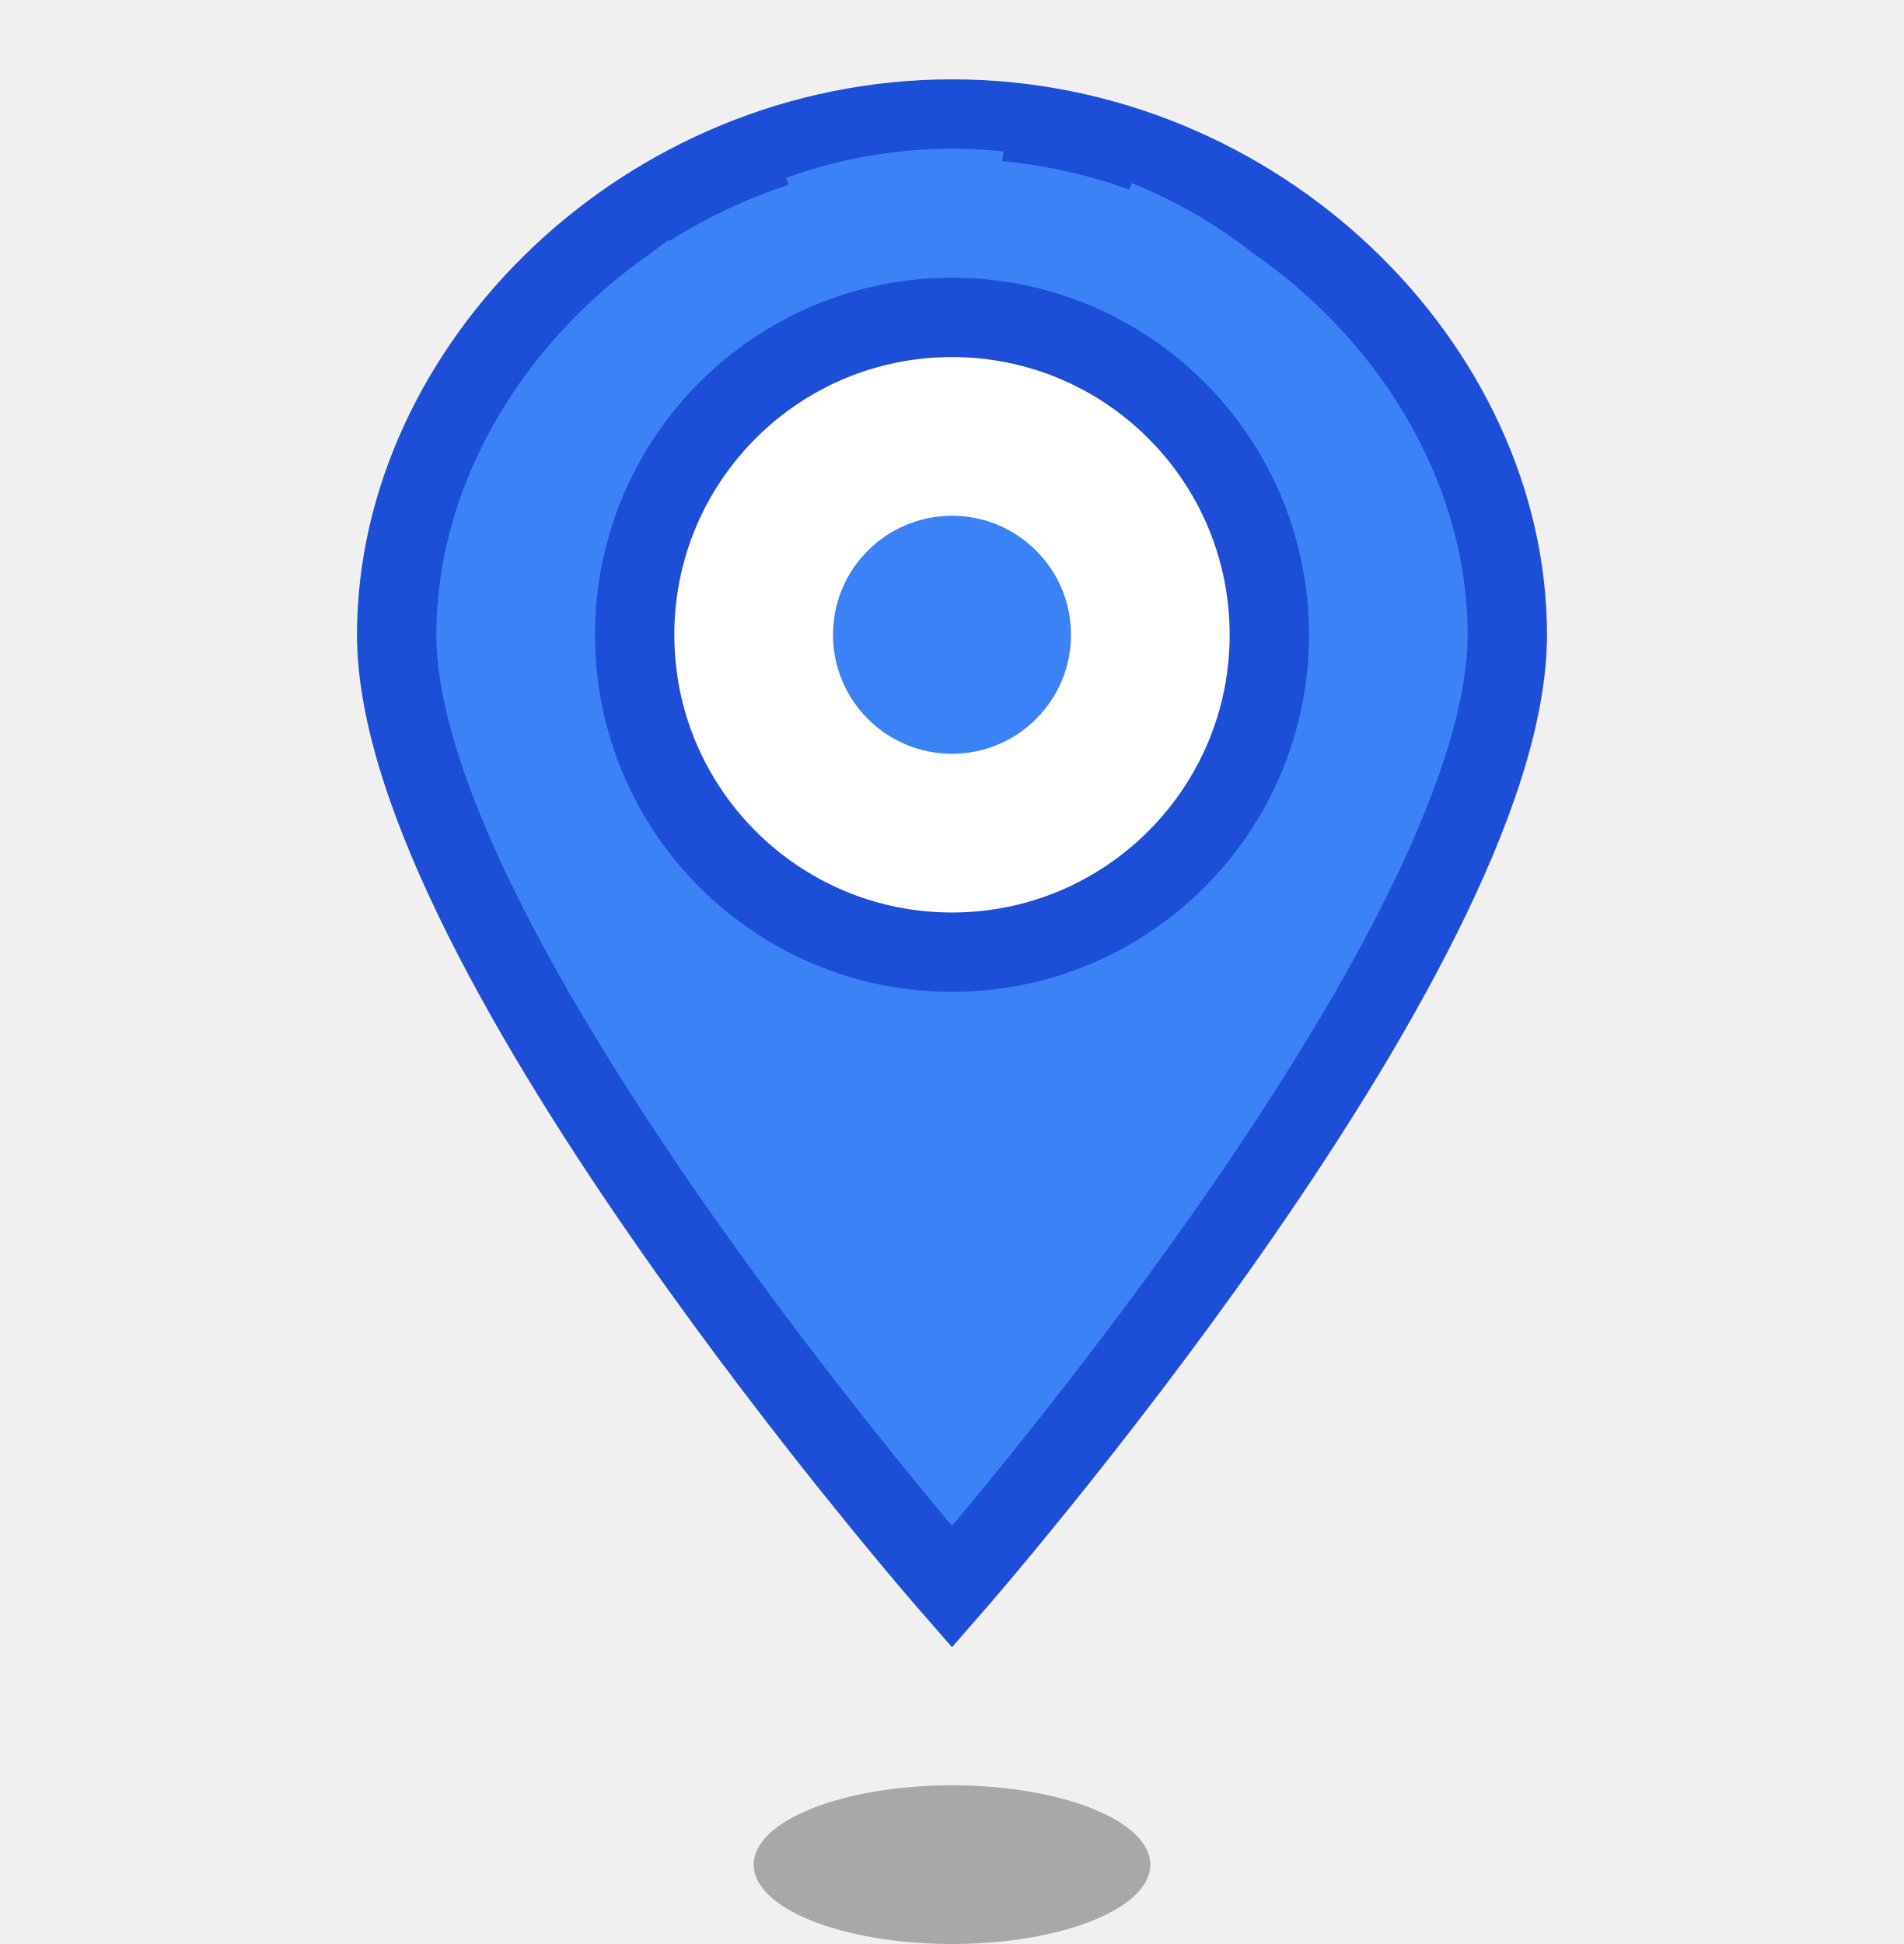
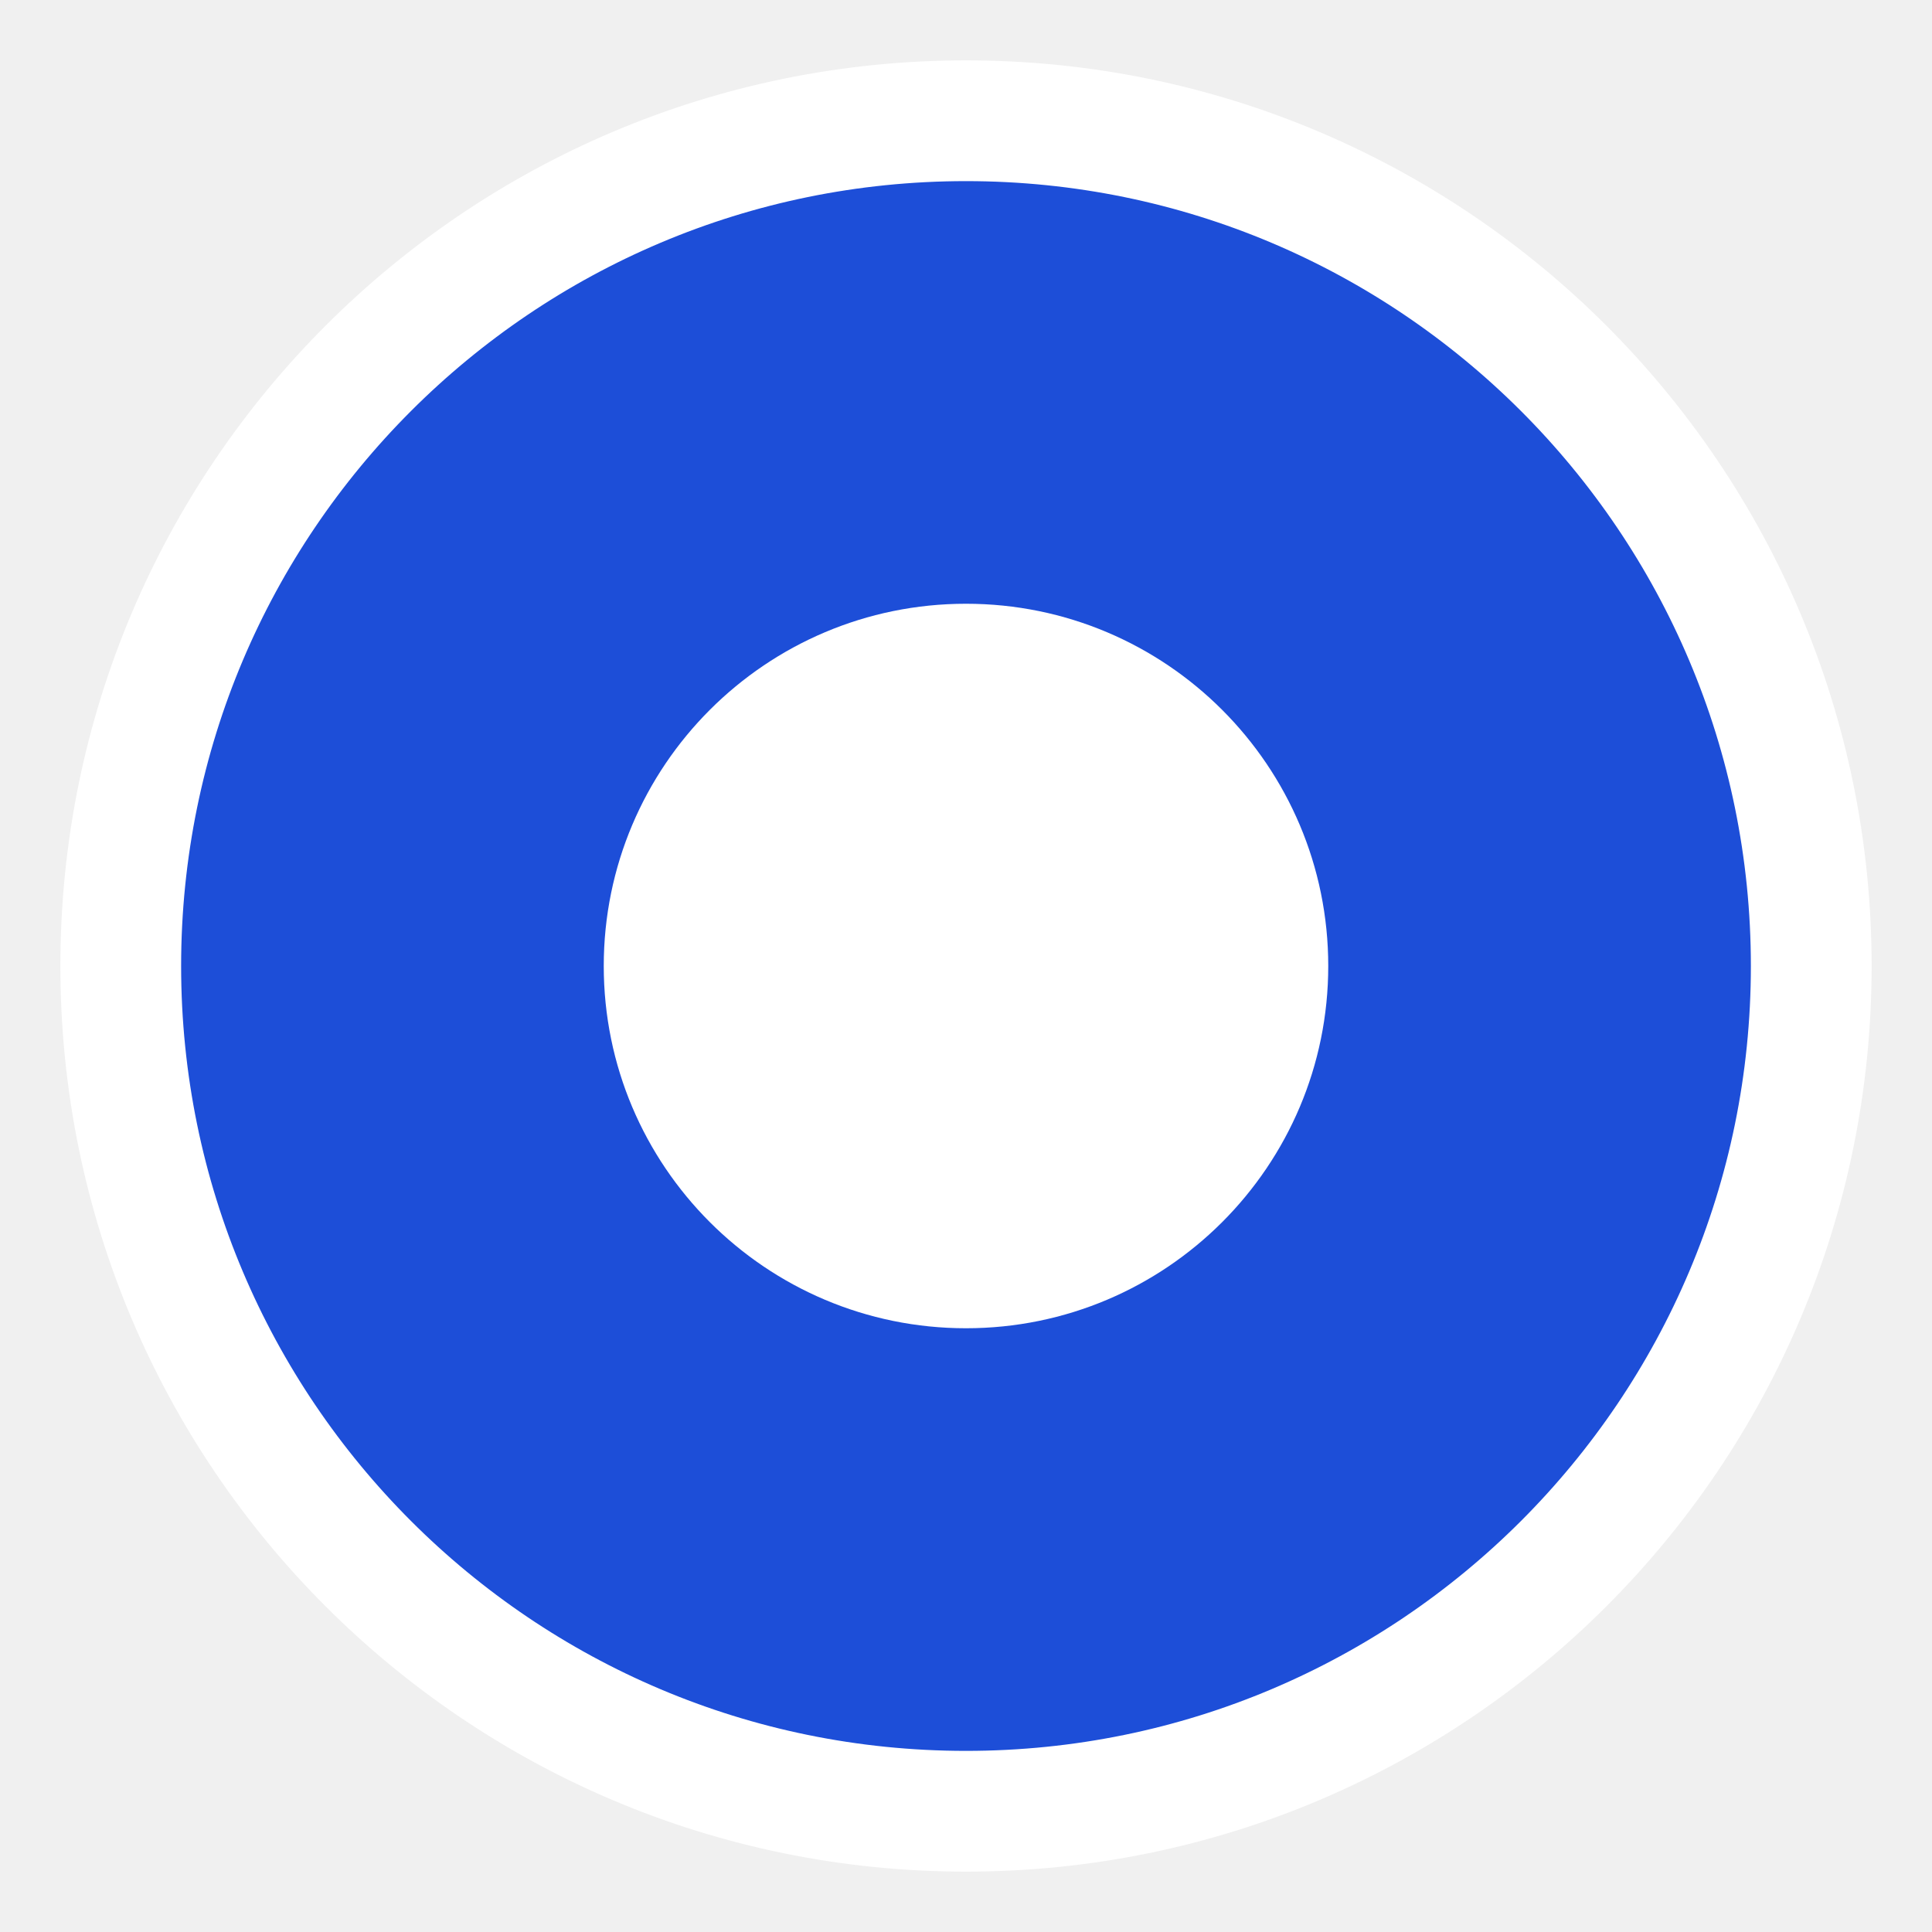
- <svg xmlns="http://www.w3.org/2000/svg" width="48" height="49" viewBox="0 0 48 49" fill="none">
-   <ellipse cx="24" cy="47" rx="5" ry="2" fill="#000000" fill-opacity="0.3" />
-   <path d="M24 3C16.268 3 10 9.268 10 16C10 24 24 40 24 40C24 40 38 24 38 16C38 9.268 31.732 3 24 3Z" fill="#3B82F6" stroke="#1D4ED8" stroke-width="2" />
-   <circle cx="24" cy="16" r="8" fill="#FFFFFF" stroke="#1D4ED8" stroke-width="2" />
-   <circle cx="24" cy="16" r="3" fill="#3B82F6" />
-   <circle cx="24" cy="16" r="11" fill="none" stroke="#3B82F6" stroke-width="2.5" stroke-dasharray="5 3" />
+ <svg xmlns="http://www.w3.org/2000/svg" width="32" height="32" viewBox="0 0 32 32" fill="none">
+   <circle cx="16" cy="16" r="14" fill="#1D4ED8" />
+   <circle cx="16" cy="16" r="14" stroke="#fff" stroke-width="2" />
+   <circle cx="16" cy="16" r="6" fill="white" />
</svg>
